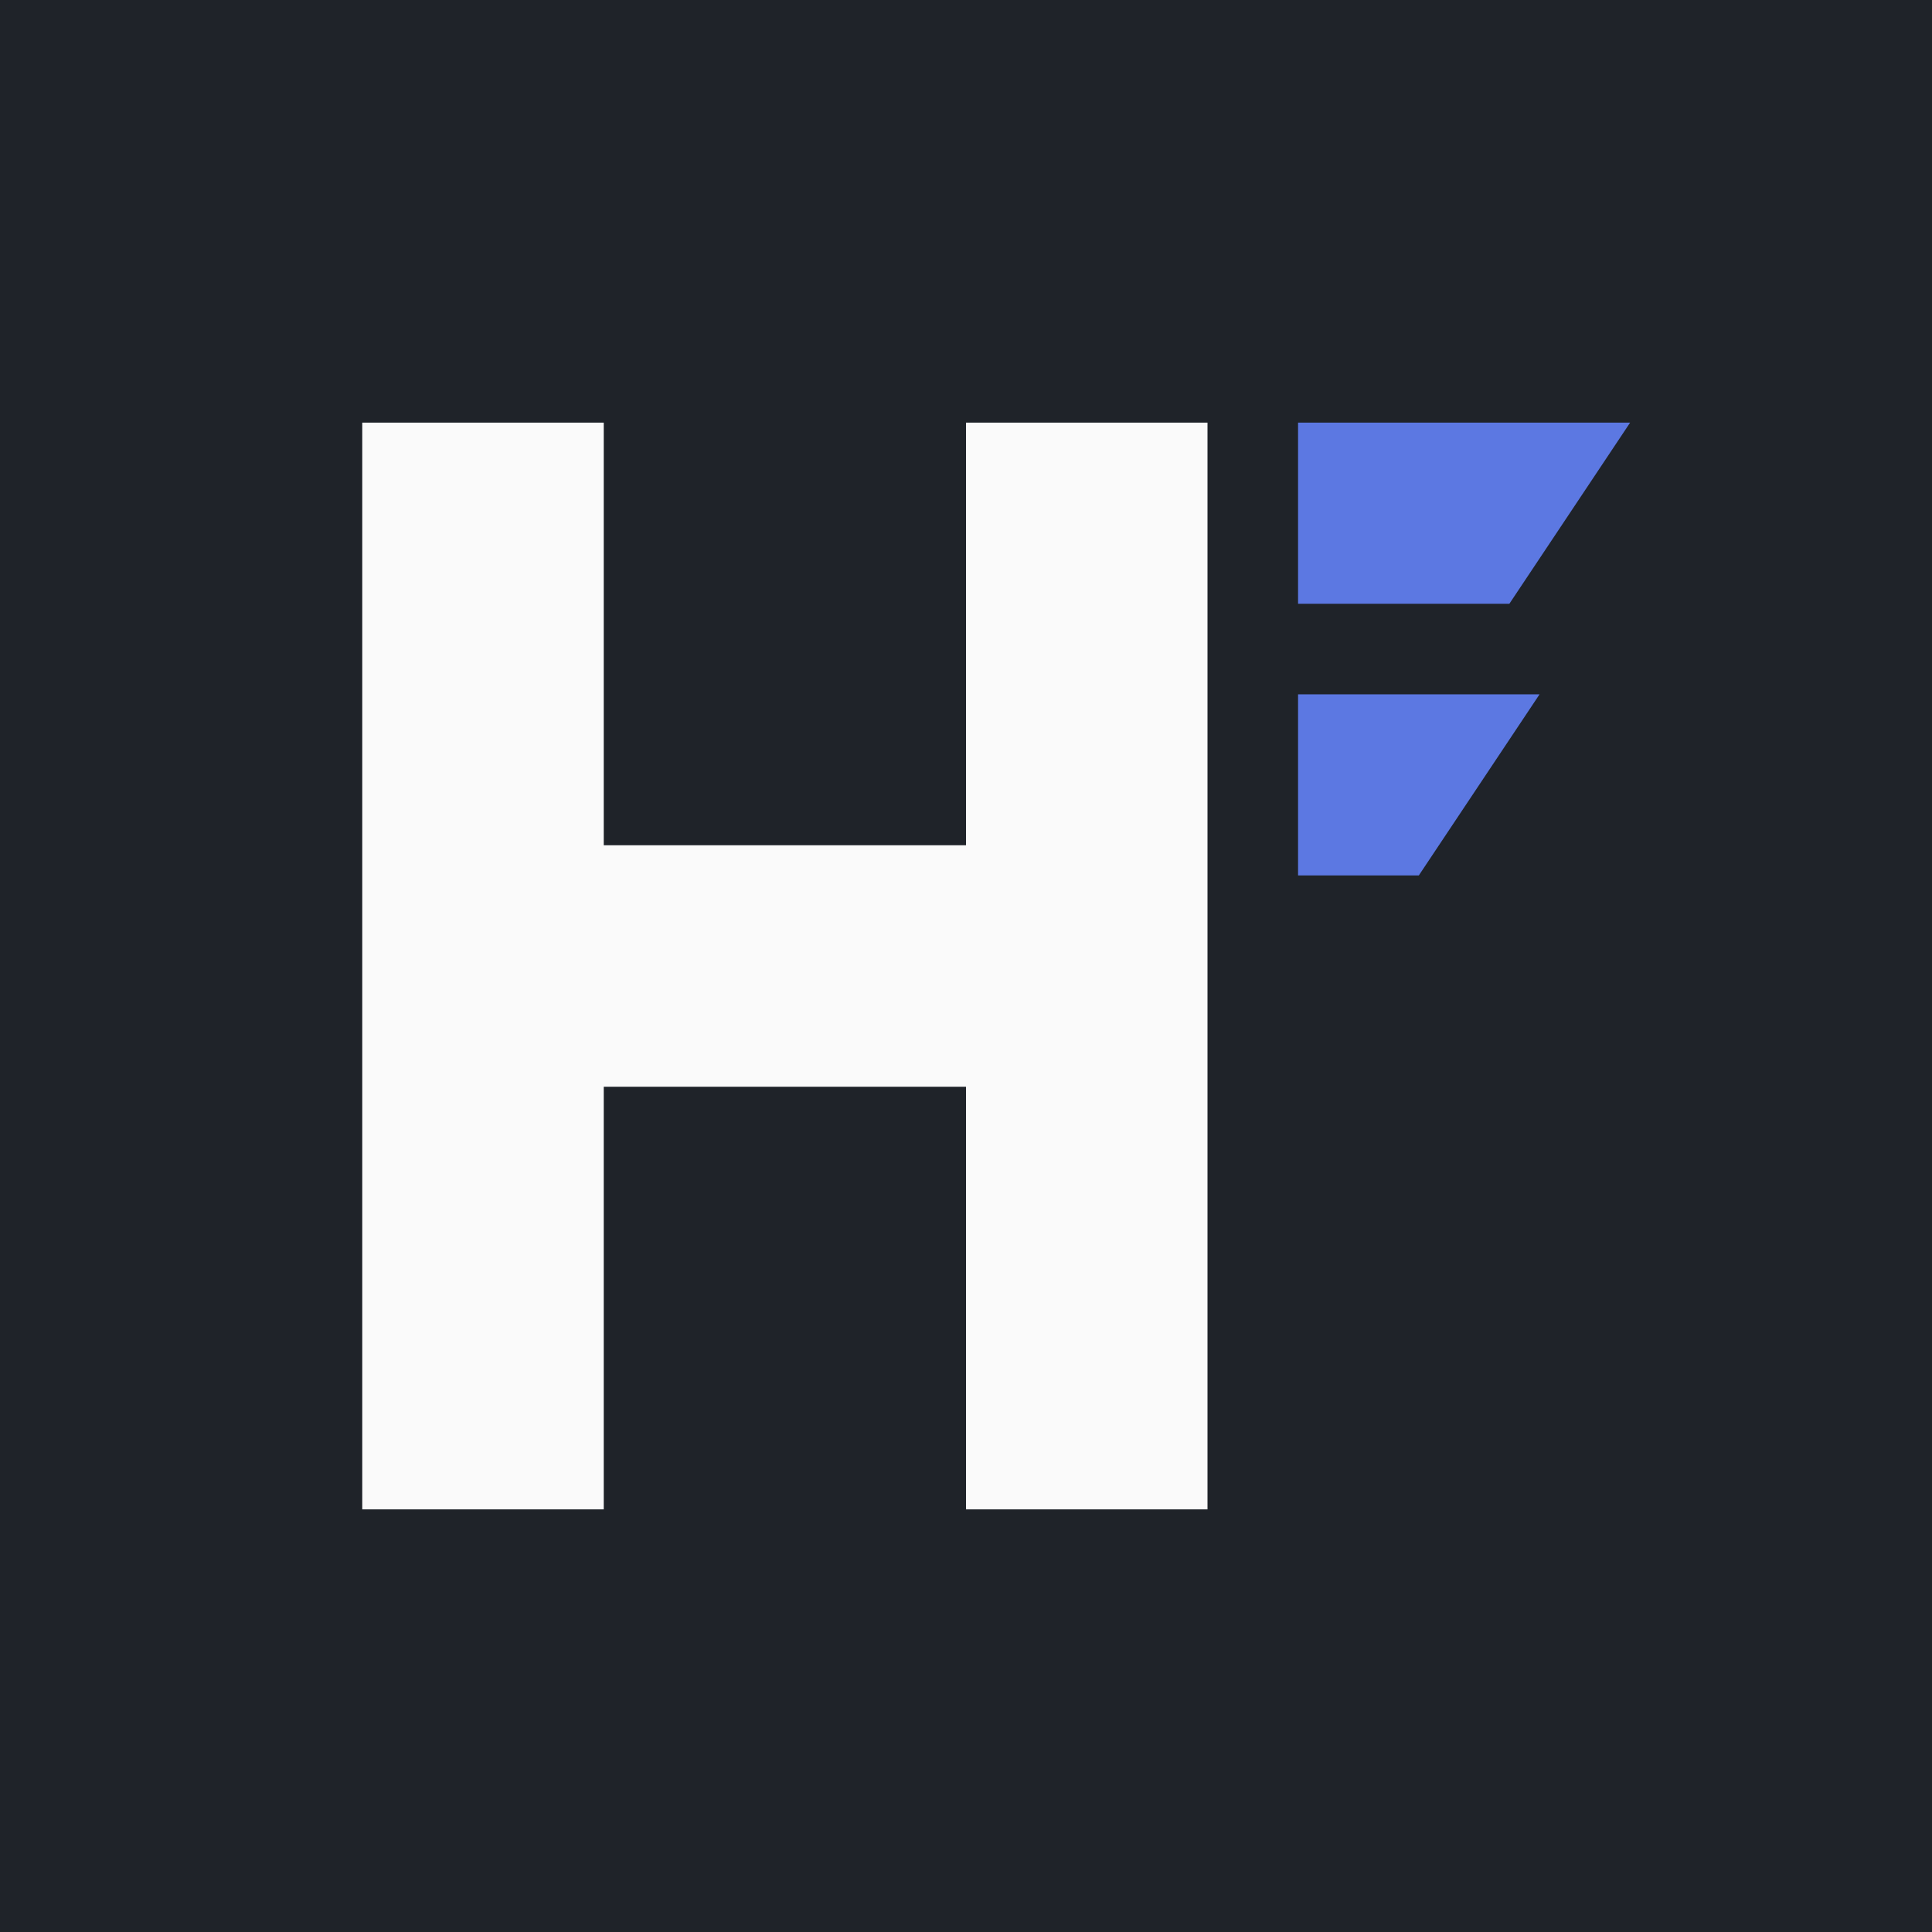
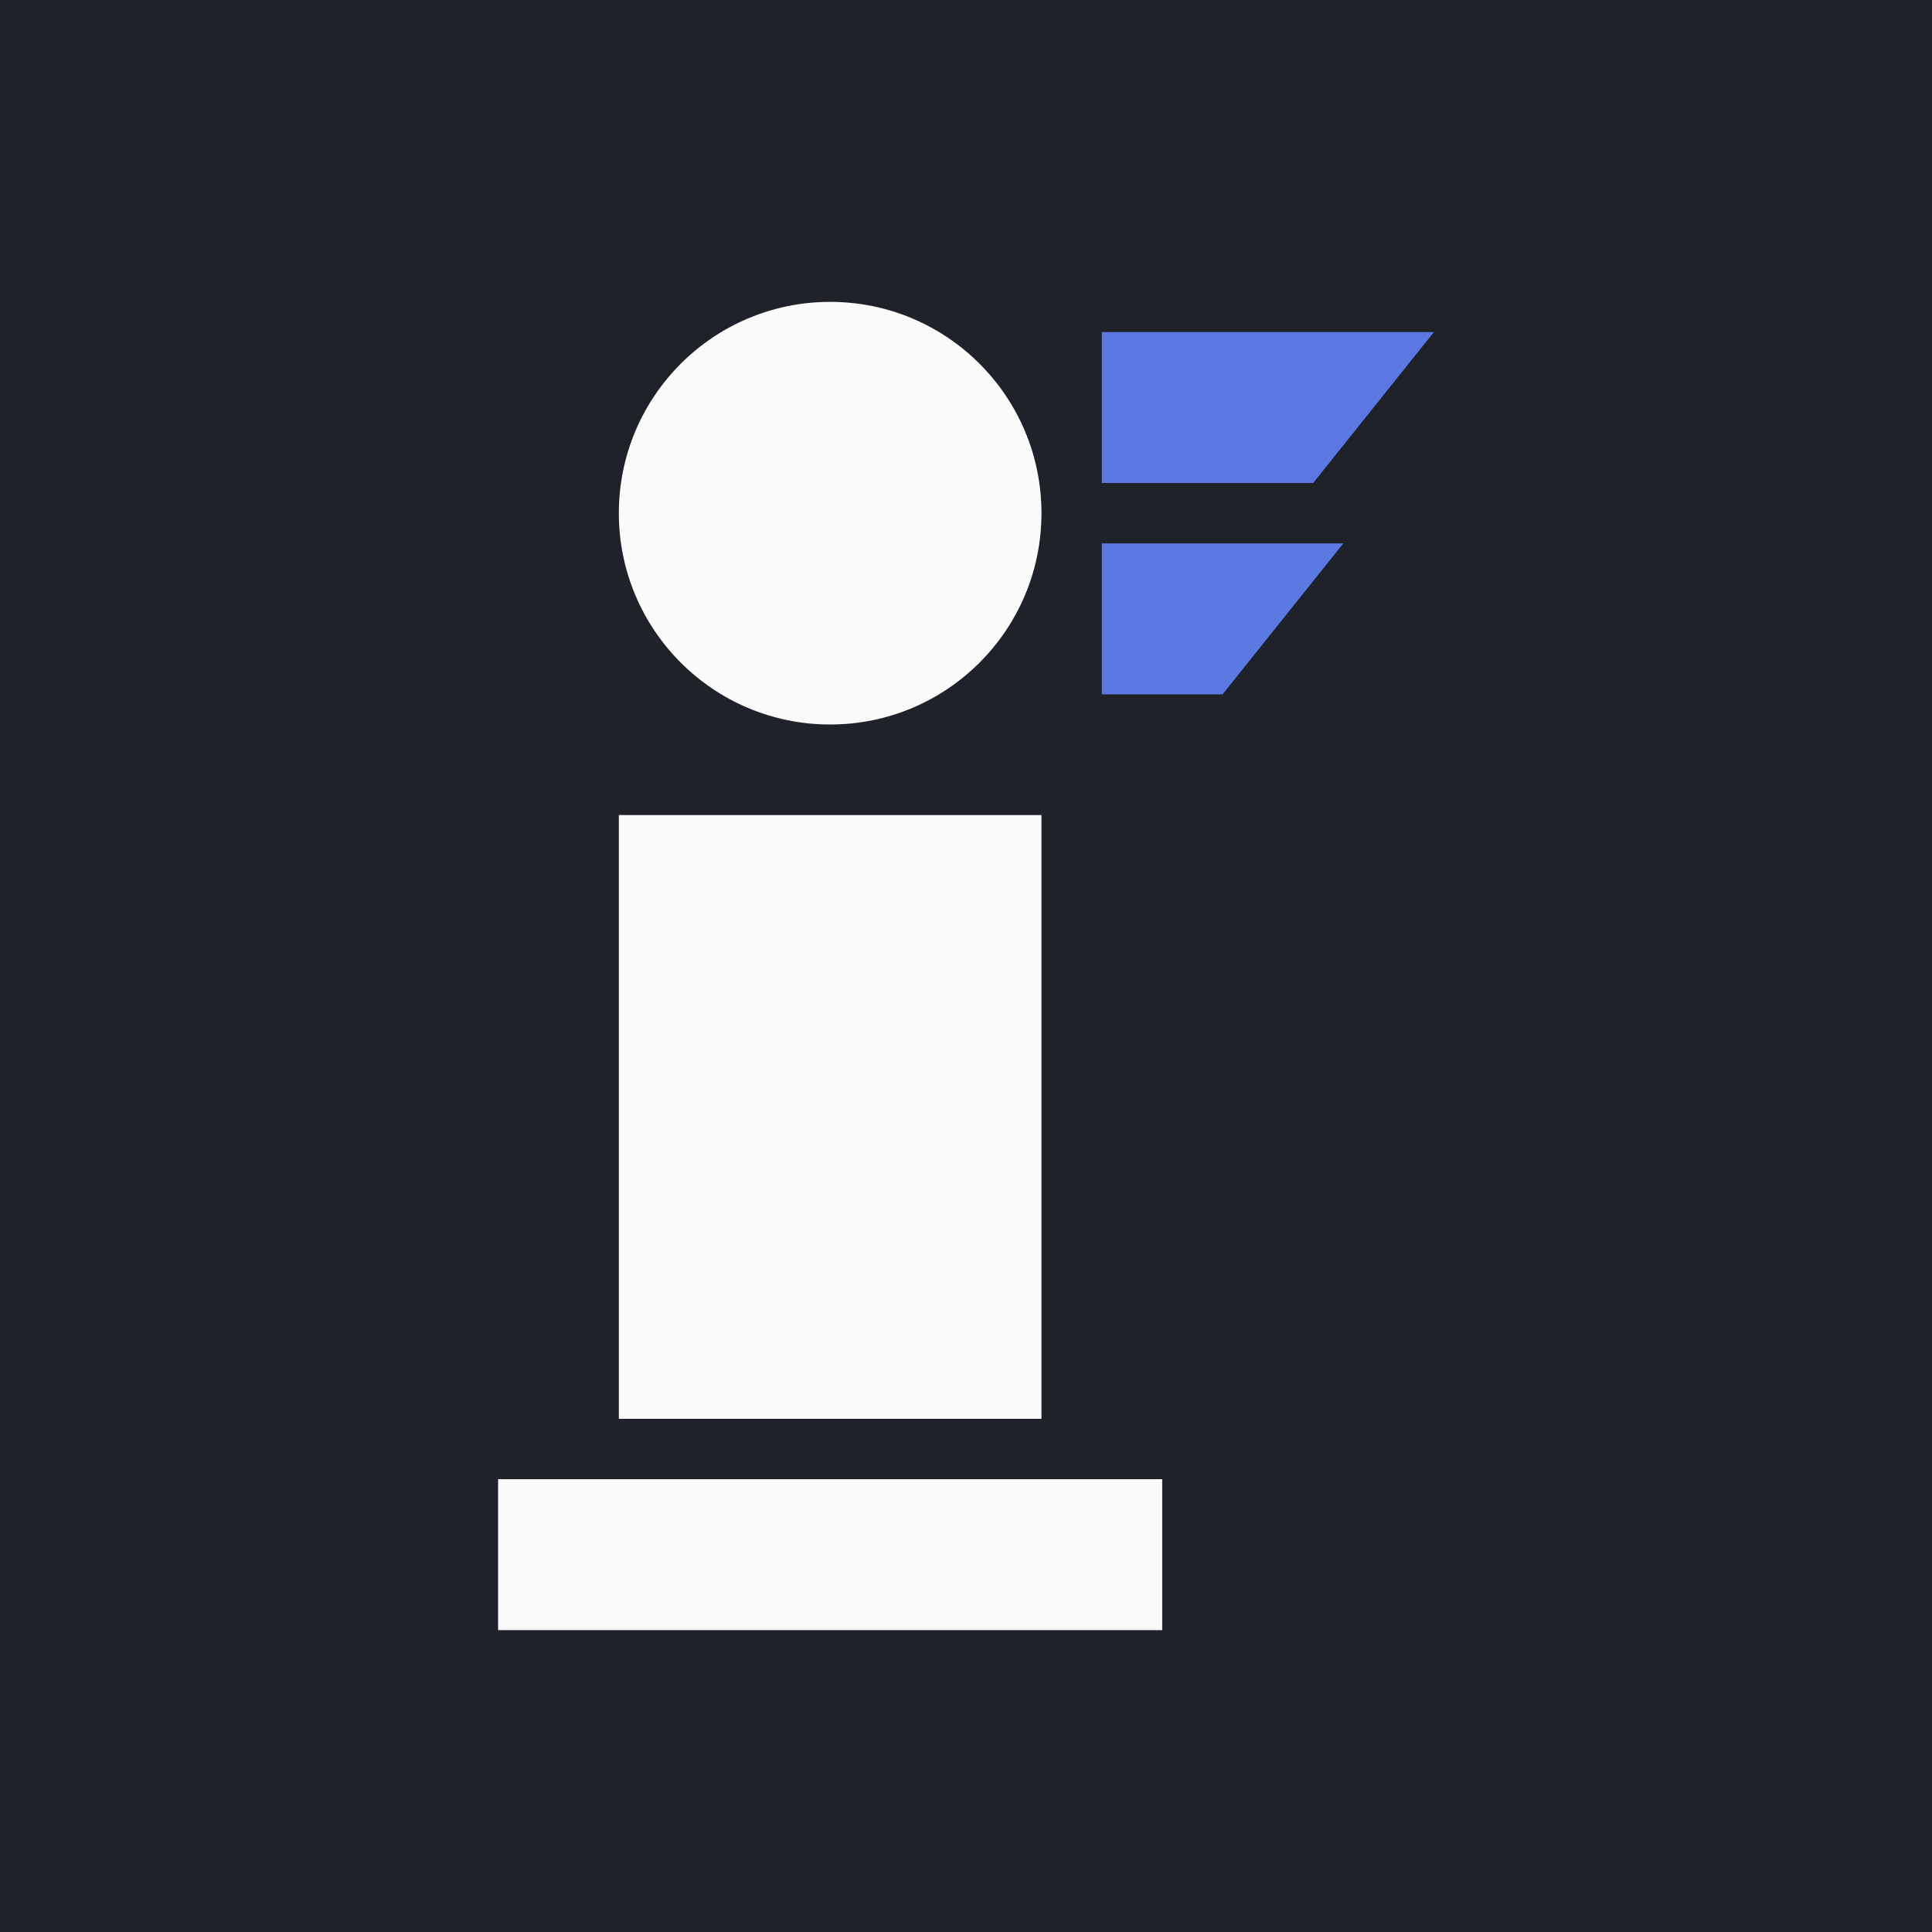
<svg xmlns="http://www.w3.org/2000/svg" viewBox="0 0 64 64">
  <rect width="64" height="64" fill="#1F2329" />
-   <path d="M12 14h8v14h12V14h8v36h-8V36H20v14h-8z" fill="#FAFAFA" />
-   <path d="M43 14h11l-4 6h-7z" fill="#5C78E2" />
-   <path d="M43 23h8l-4 6h-4z" fill="#5C78E2" />
+   <circle cx="27.5" cy="17" r="7" fill="#FAFAFA" />
+   <path d="M20.5 27h14v20h-14z" fill="#FAFAFA" />
+   <path d="M16.5 49h22v5h-22z" fill="#FAFAFA" />
+   <path d="M36.5 11h11l-4 5h-7z" fill="#5C78E2" />
+   <path d="M36.5 18h8l-4 5h-4z" fill="#5C78E2" />
</svg>
